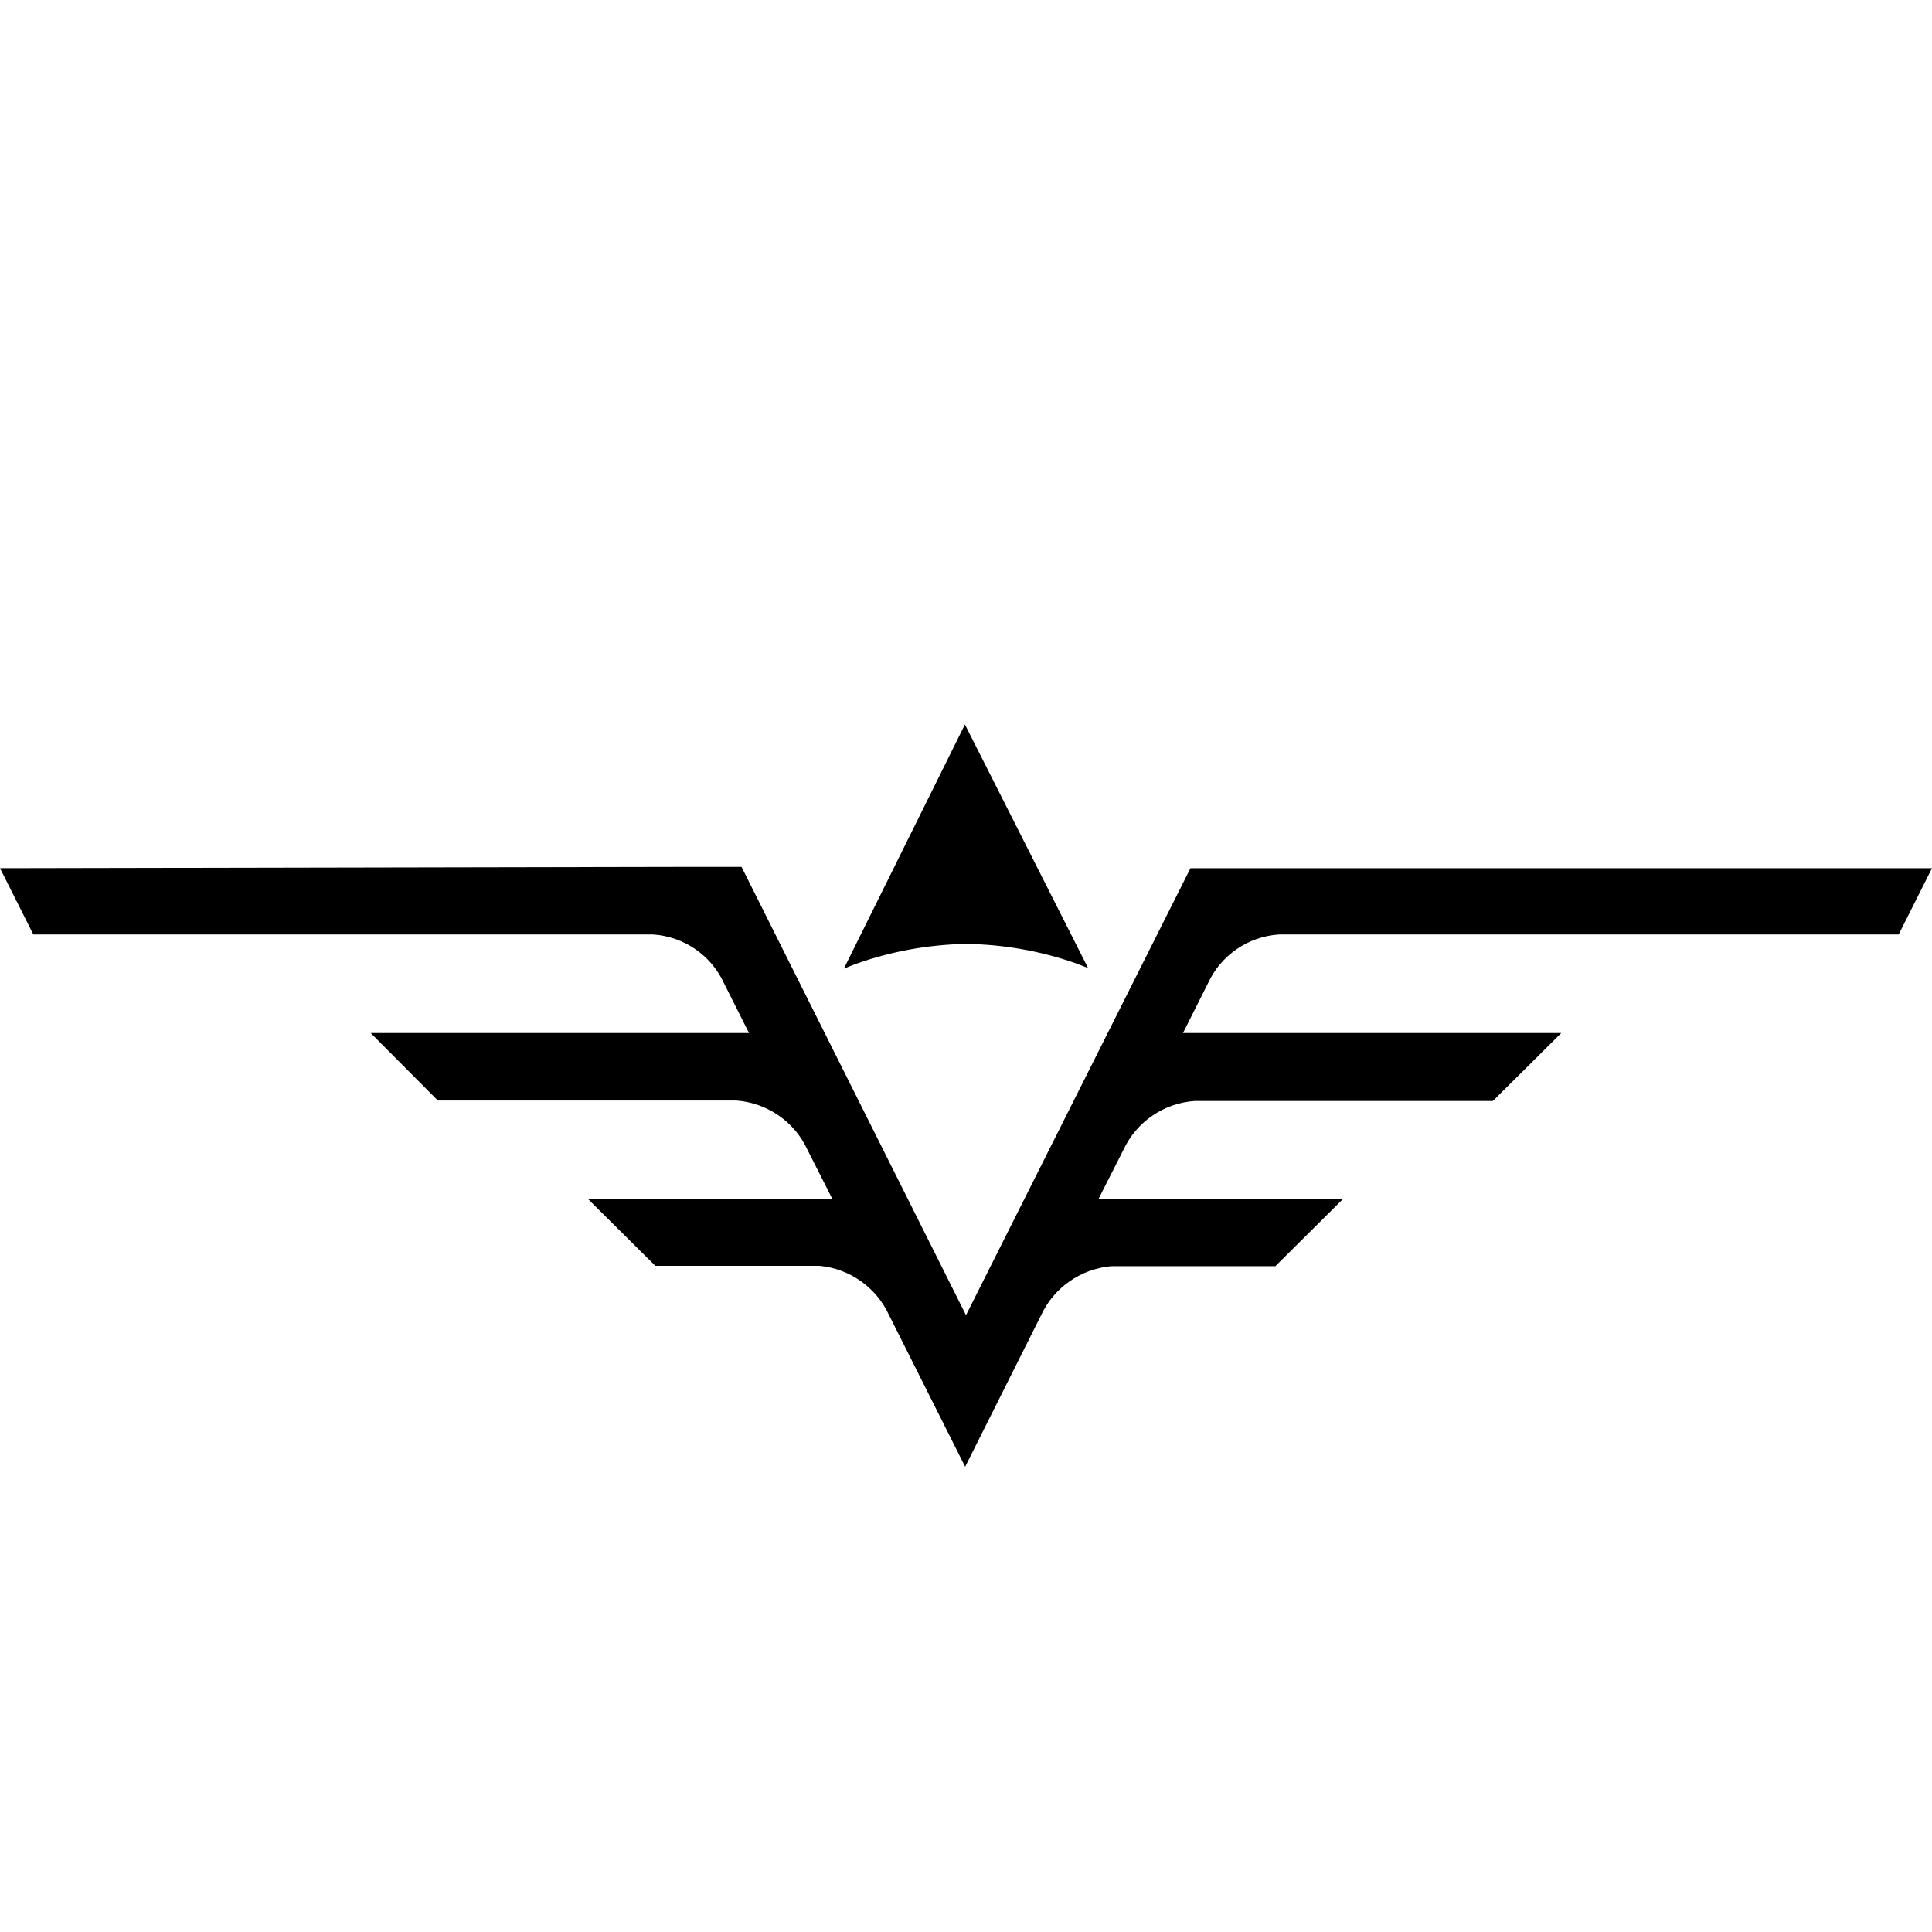
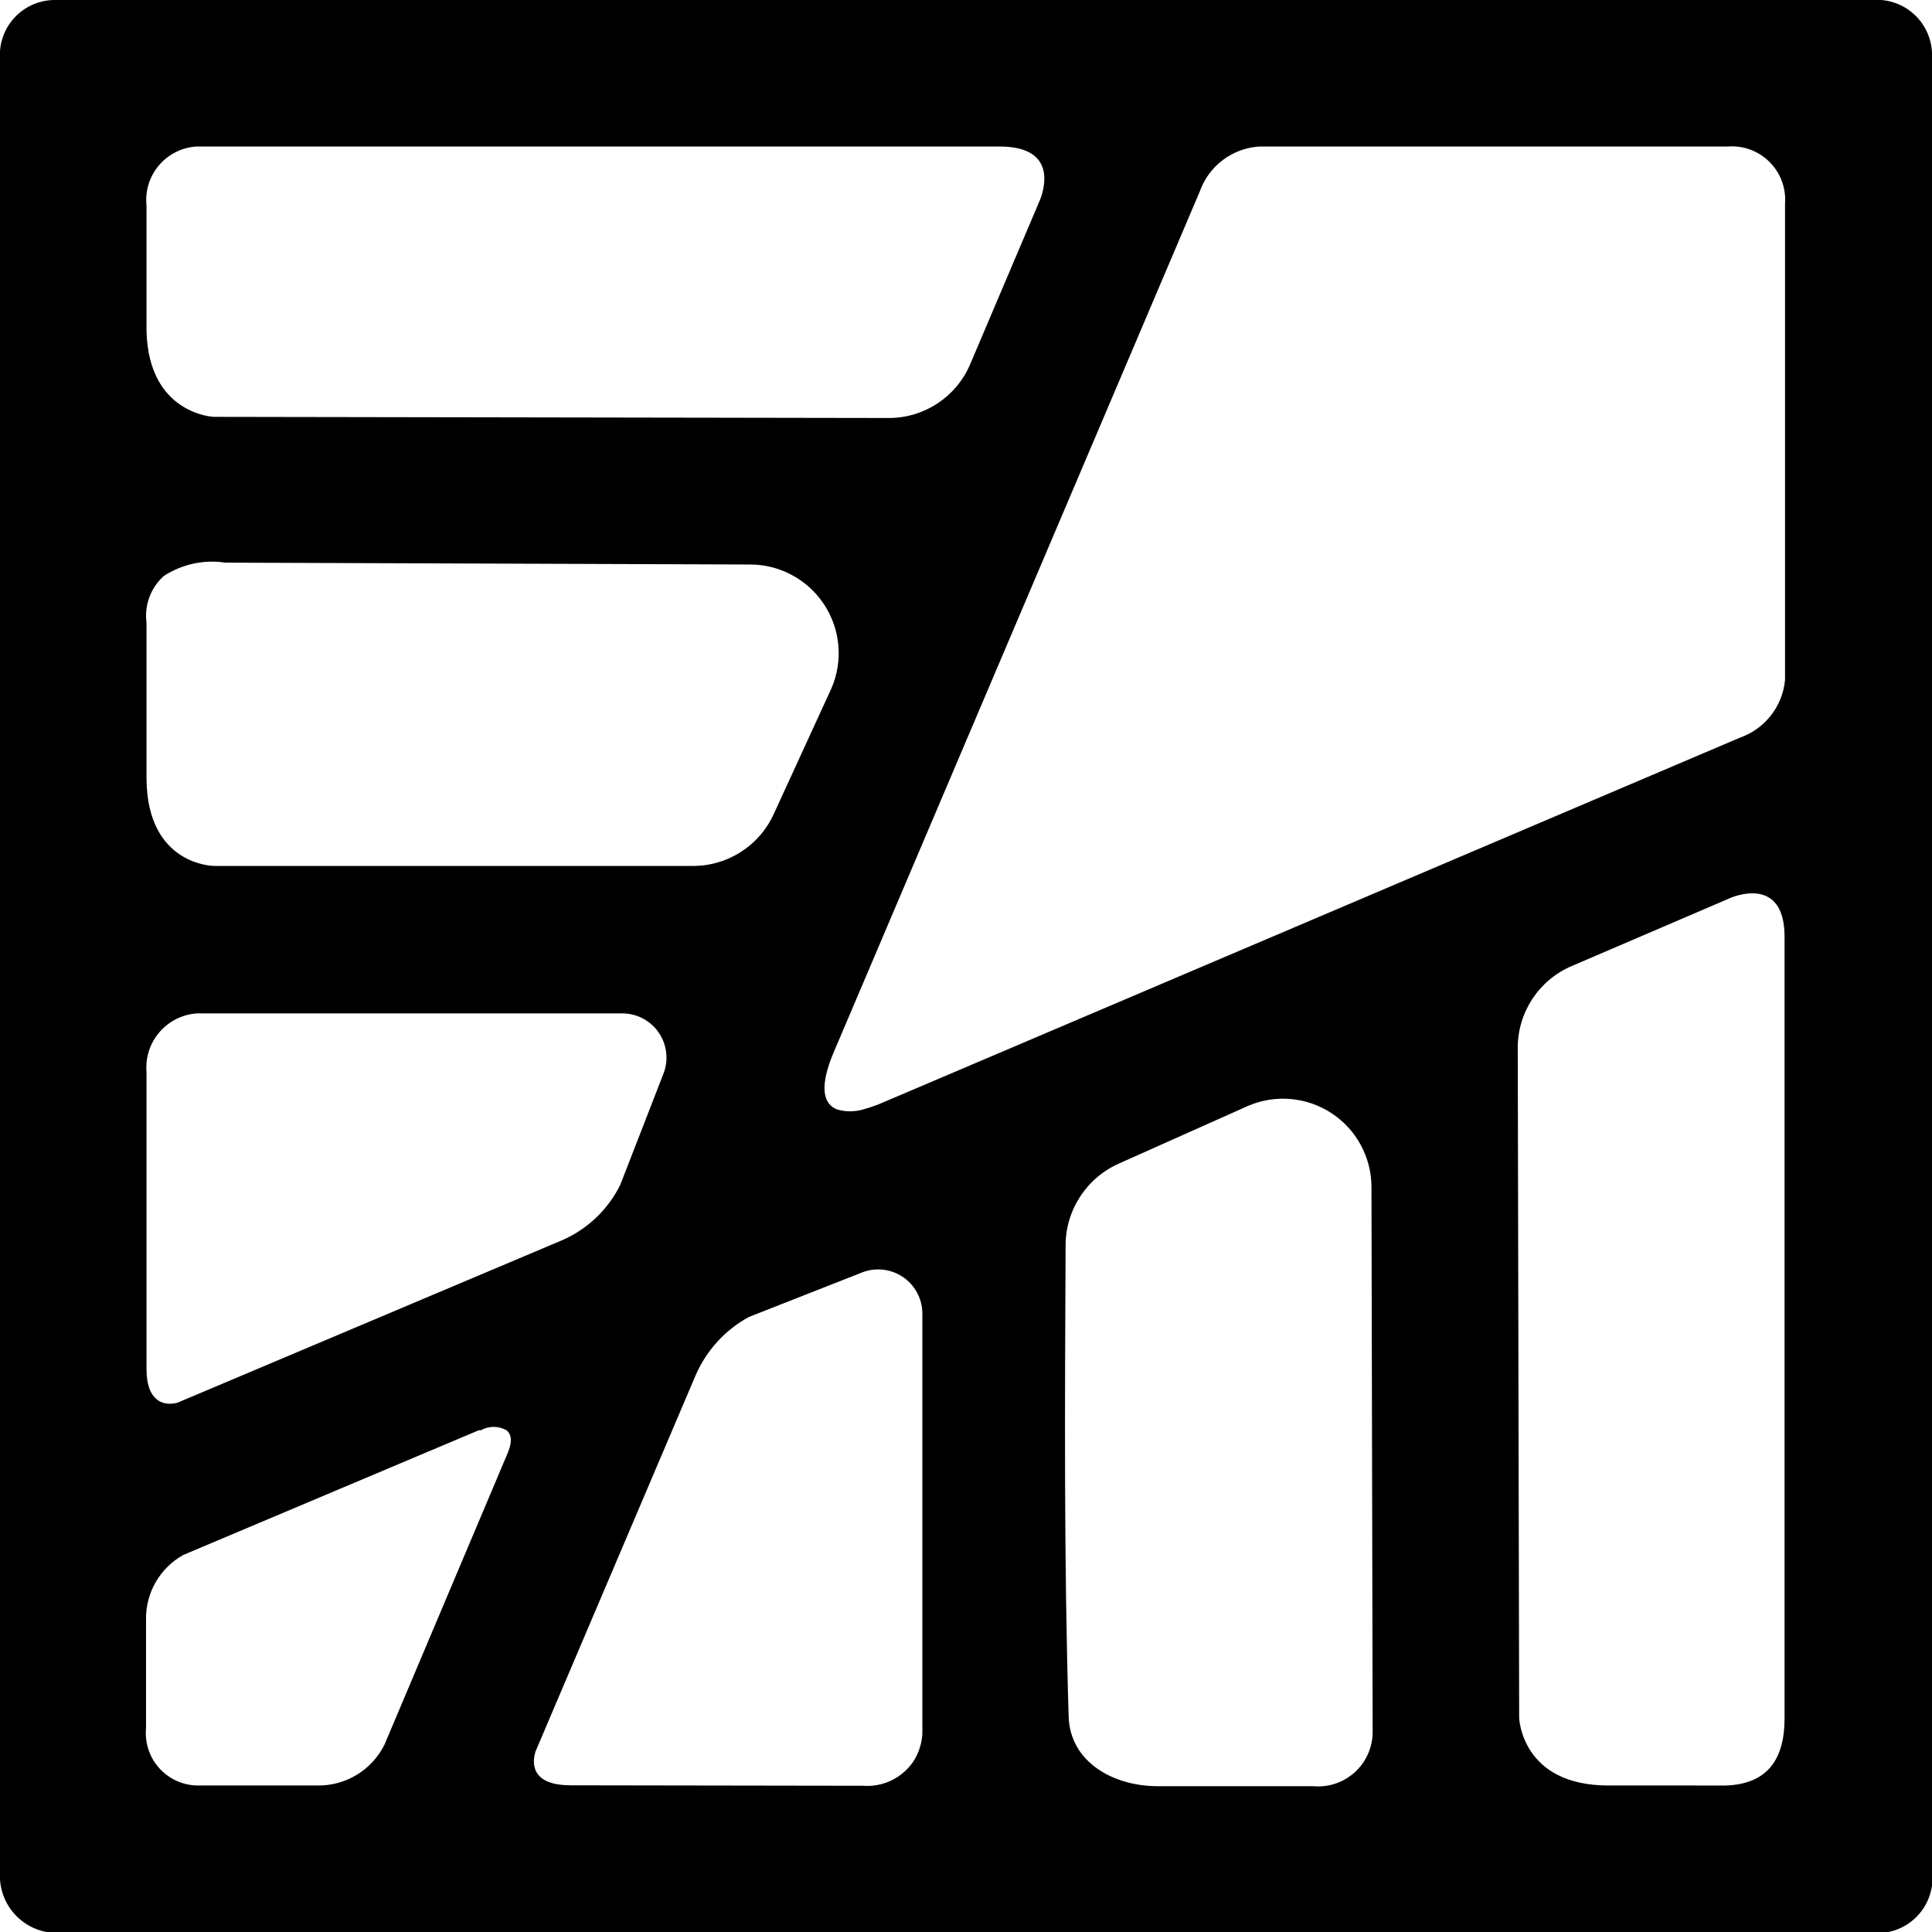
- <svg xmlns="http://www.w3.org/2000/svg" viewBox="0 0 16 16" version="1.1">
-   <g id="Bravery Logo" stroke="none" stroke-width="1" fill="#000000" fill-rule="evenodd">
-     <path d="M10.592,7.739 L15.724,7.739 L16,7.19 L10.264,7.19 L9.859,7.19 L8,10.892 L6.141,7.179 L5.736,7.179 L0,7.19 L0.276,7.739 L5.408,7.739 C5.665,7.756 5.891,7.912 5.997,8.145 L6.203,8.555 L3.07,8.555 L3.626,9.114 L6.097,9.114 C6.353,9.133 6.579,9.288 6.686,9.52 L6.892,9.927 L4.867,9.927 L5.427,10.483 L6.785,10.483 C7.038,10.506 7.258,10.663 7.363,10.892 L7.993,12.147 L8.622,10.892 C8.728,10.663 8.951,10.508 9.204,10.486 L10.562,10.486 L11.122,9.93 L9.097,9.93 L9.303,9.524 C9.41,9.292 9.636,9.136 9.892,9.118 L12.363,9.118 L12.93,8.555 L9.797,8.555 L10.003,8.145 C10.109,7.912 10.335,7.756 10.592,7.739 Z" />
-     <path d="M7.991,7.817 C8.303,7.82 8.613,7.874 8.908,7.977 L9.011,8.017 L7.991,6 L6.989,8.021 L7.092,7.981 C7.381,7.879 7.684,7.824 7.991,7.817 Z" />
+ <svg xmlns="http://www.w3.org/2000/svg" width="85" height="85" viewBox="0 0 85 85">
+   <g fill="currentColor">
+     <path fill-rule="evenodd" clip-rule="evenodd" d="M85 35.534V2.327A2.43 2.43 0 0 0 82.374 0H2.358A2.42 2.42 0 0 0 0 2.595v79.78a2.512 2.512 0 0 0 2.42 2.666h79.954a2.43 2.43 0 0 0 2.647-2.306l-.02-47.2zm-32.218-27.1a2.976 2.976 0 0 1 2.625-1.988h20.594a2.348 2.348 0 0 1 2.533 2.523v20.954a2.987 2.987 0 0 1-1.988 2.533L38.644 48.59a6.84 6.84 0 0 1-.649.216 2.06 2.06 0 0 1-1.184 0c-.947-.402-.412-1.843-.123-2.533l.36-.844L52.781 8.433zM6.446 14.538V9.051a2.358 2.358 0 0 1 2.193-2.605h35.339c2.512 0 1.977 1.823 1.791 2.317l-3.089 7.27a3.883 3.883 0 0 1-3.552 2.357L9.401 18.34s-2.862-.113-2.955-3.769v-.03zm26.566 10.297a3.903 3.903 0 0 1 3.573 5.437l-2.533 5.519a3.902 3.902 0 0 1-3.656 2.306H9.422s-2.955 0-2.976-3.85V27.4a2.348 2.348 0 0 1 .762-2.06c.8-.52 1.764-.73 2.708-.586l23.096.082zM6.446 60.216V47.17a2.389 2.389 0 0 1 2.224-2.585h18.74a1.946 1.946 0 0 1 1.761 2.698l-1.884 4.85a5.149 5.149 0 0 1-2.575 2.44L7.94 61.657c-.196.124-1.503.454-1.493-1.441zm14.621 2.708h.093a1.143 1.143 0 0 1 1.122 0c.35.278.145.803 0 1.133l-5.364 12.695a3.234 3.234 0 0 1-2.976 1.802H8.794a2.305 2.305 0 0 1-2.369-2.522v-4.757a3.192 3.192 0 0 1 1.638-2.863l13.004-5.488zm4.026 15.62c-1.904 0-1.627-1.184-1.534-1.483l7.043-16.547a5.343 5.343 0 0 1 2.348-2.574l4.922-1.935a1.945 1.945 0 0 1 2.708 1.76V76.3c-.03.442-.176.868-.422 1.236a2.451 2.451 0 0 1-2.194 1.03l-12.87-.02zm35.298-2.347a2.398 2.398 0 0 1-2.616 2.388h-6.847c-1.905 0-3.861-1.03-3.913-3.089-.206-6.888-.164-13.653-.134-20.655a3.954 3.954 0 0 1 2.358-3.655l5.674-2.533a3.892 3.892 0 0 1 5.426 3.572l.052 23.971zm10.369 2.357c-3.83 0-3.923-2.975-3.923-2.975l-.062-29.48a3.902 3.902 0 0 1 2.368-3.594l7.053-3.027c.495-.185 2.317-.7 2.317 1.74V75.61c0 1.772-.741 2.894-2.605 2.945" fill="currentColor" />
  </g>
</svg>
